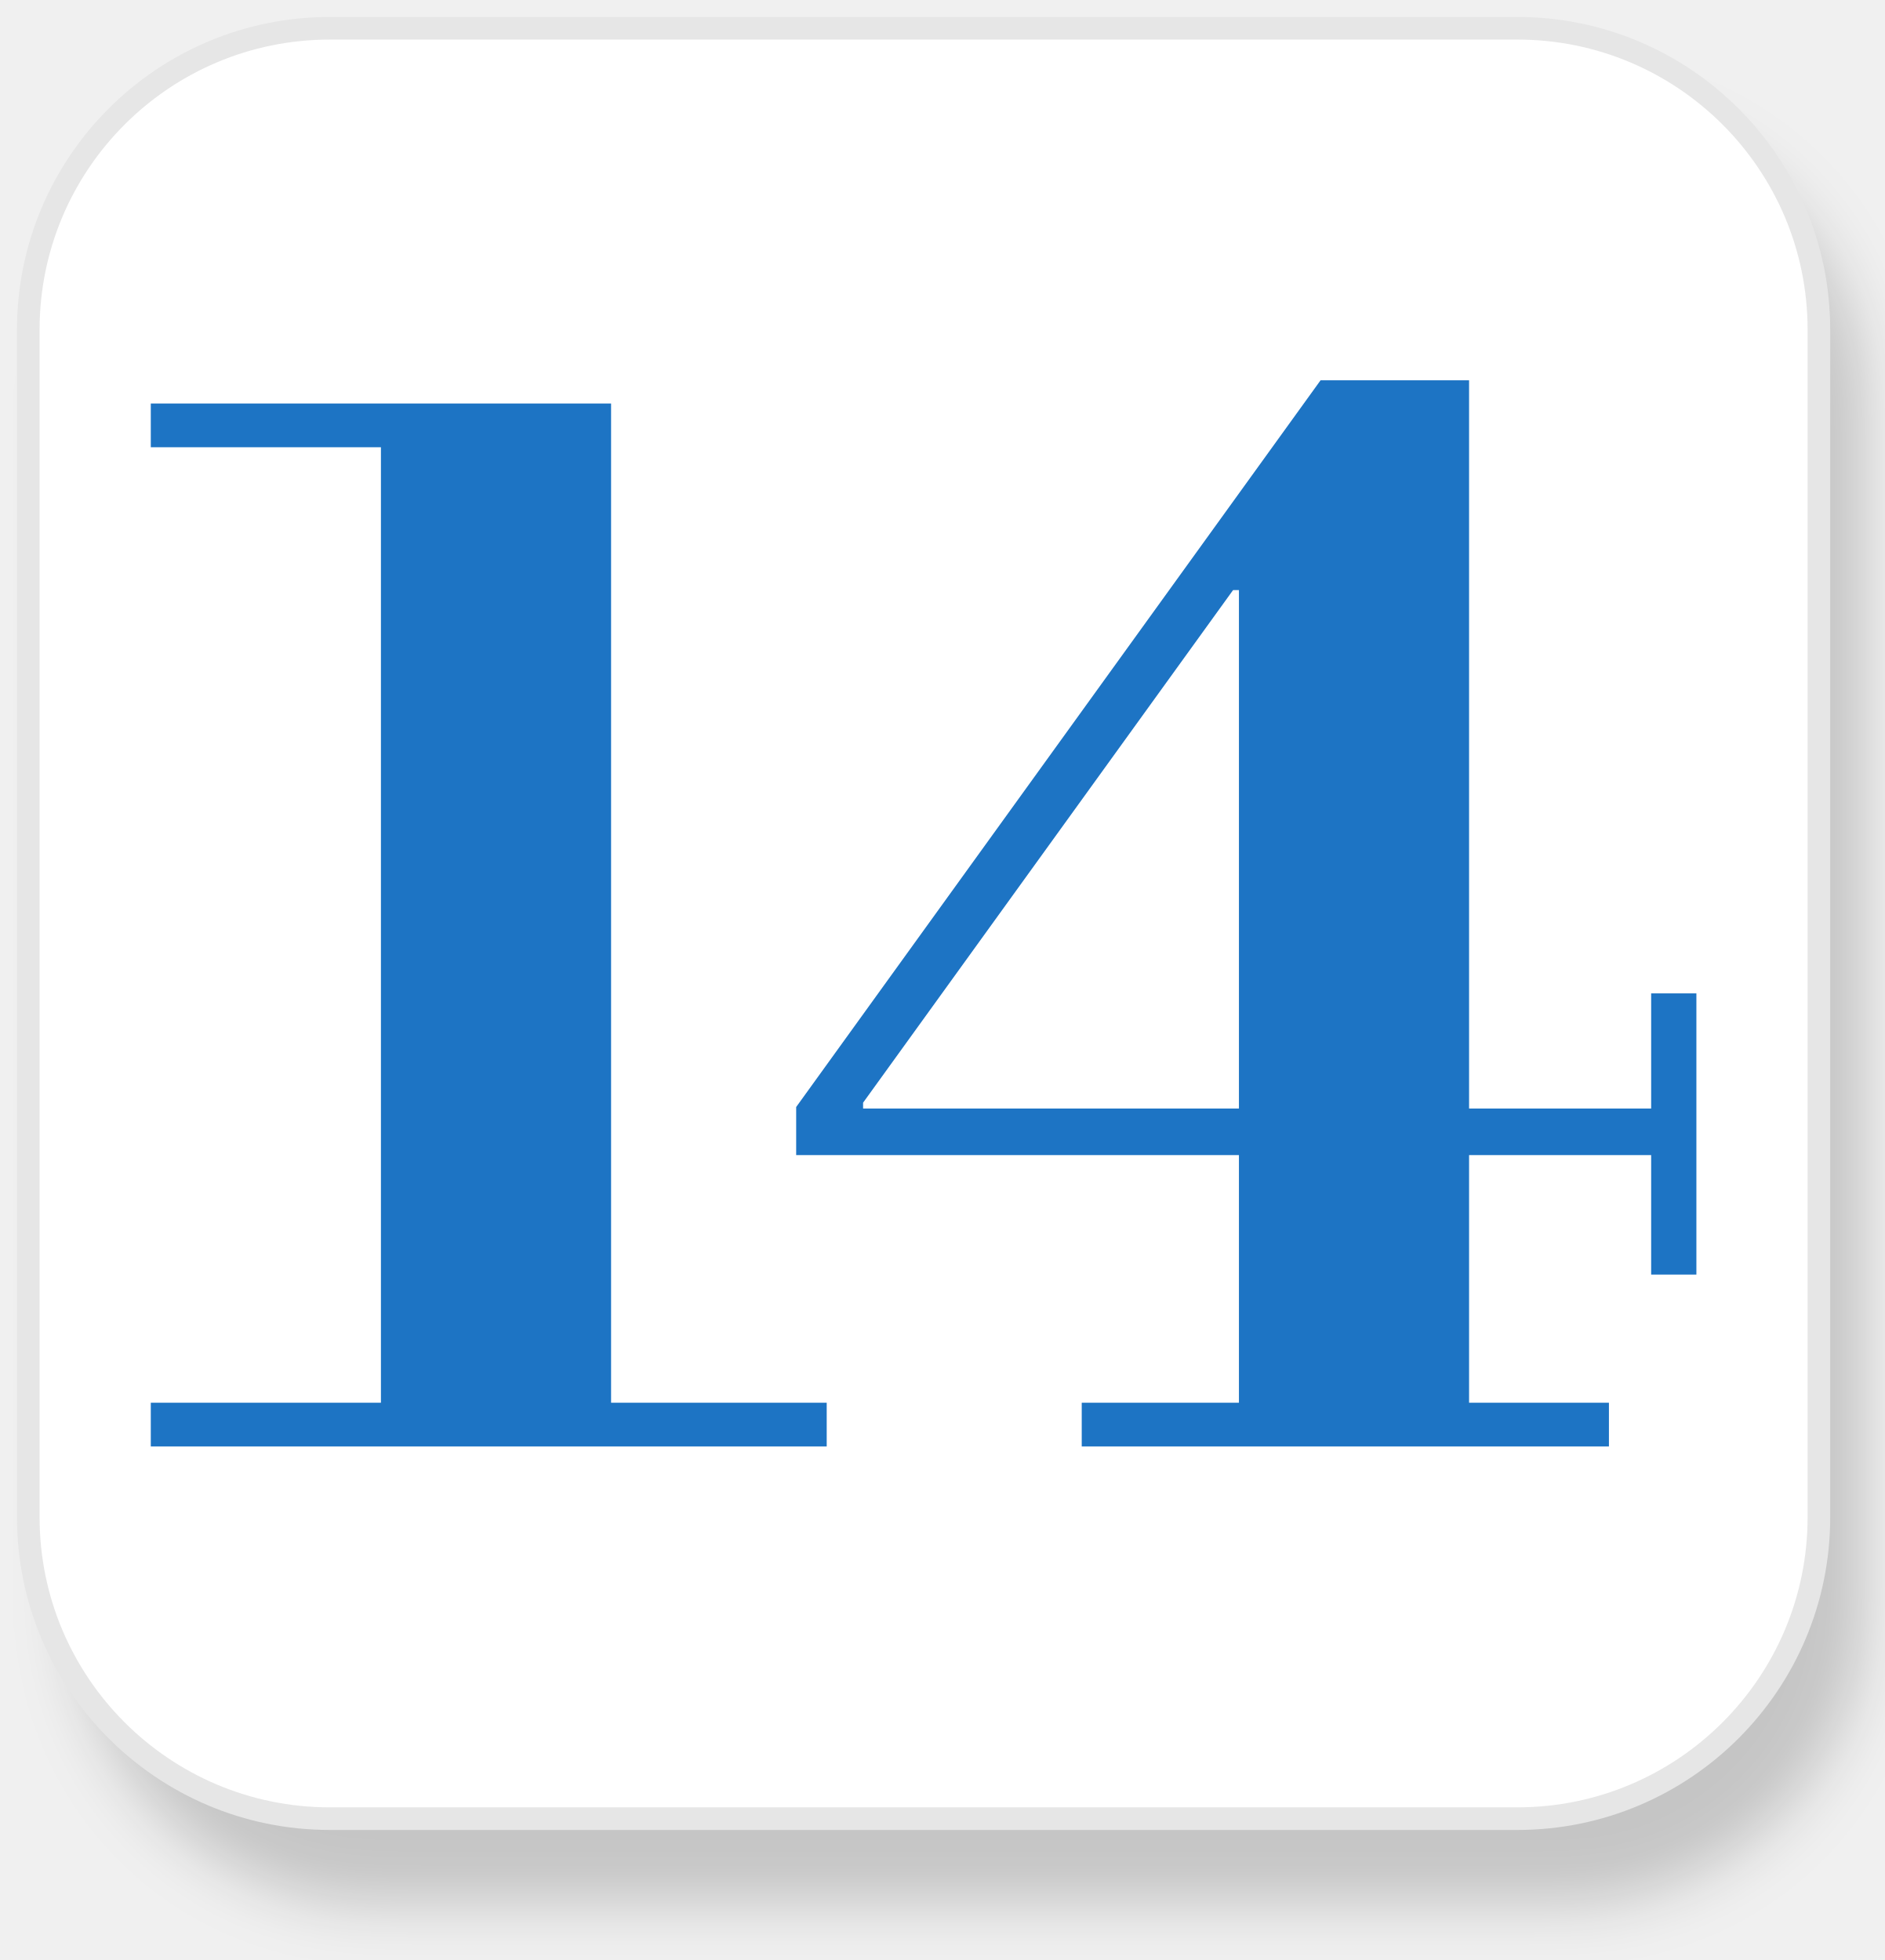
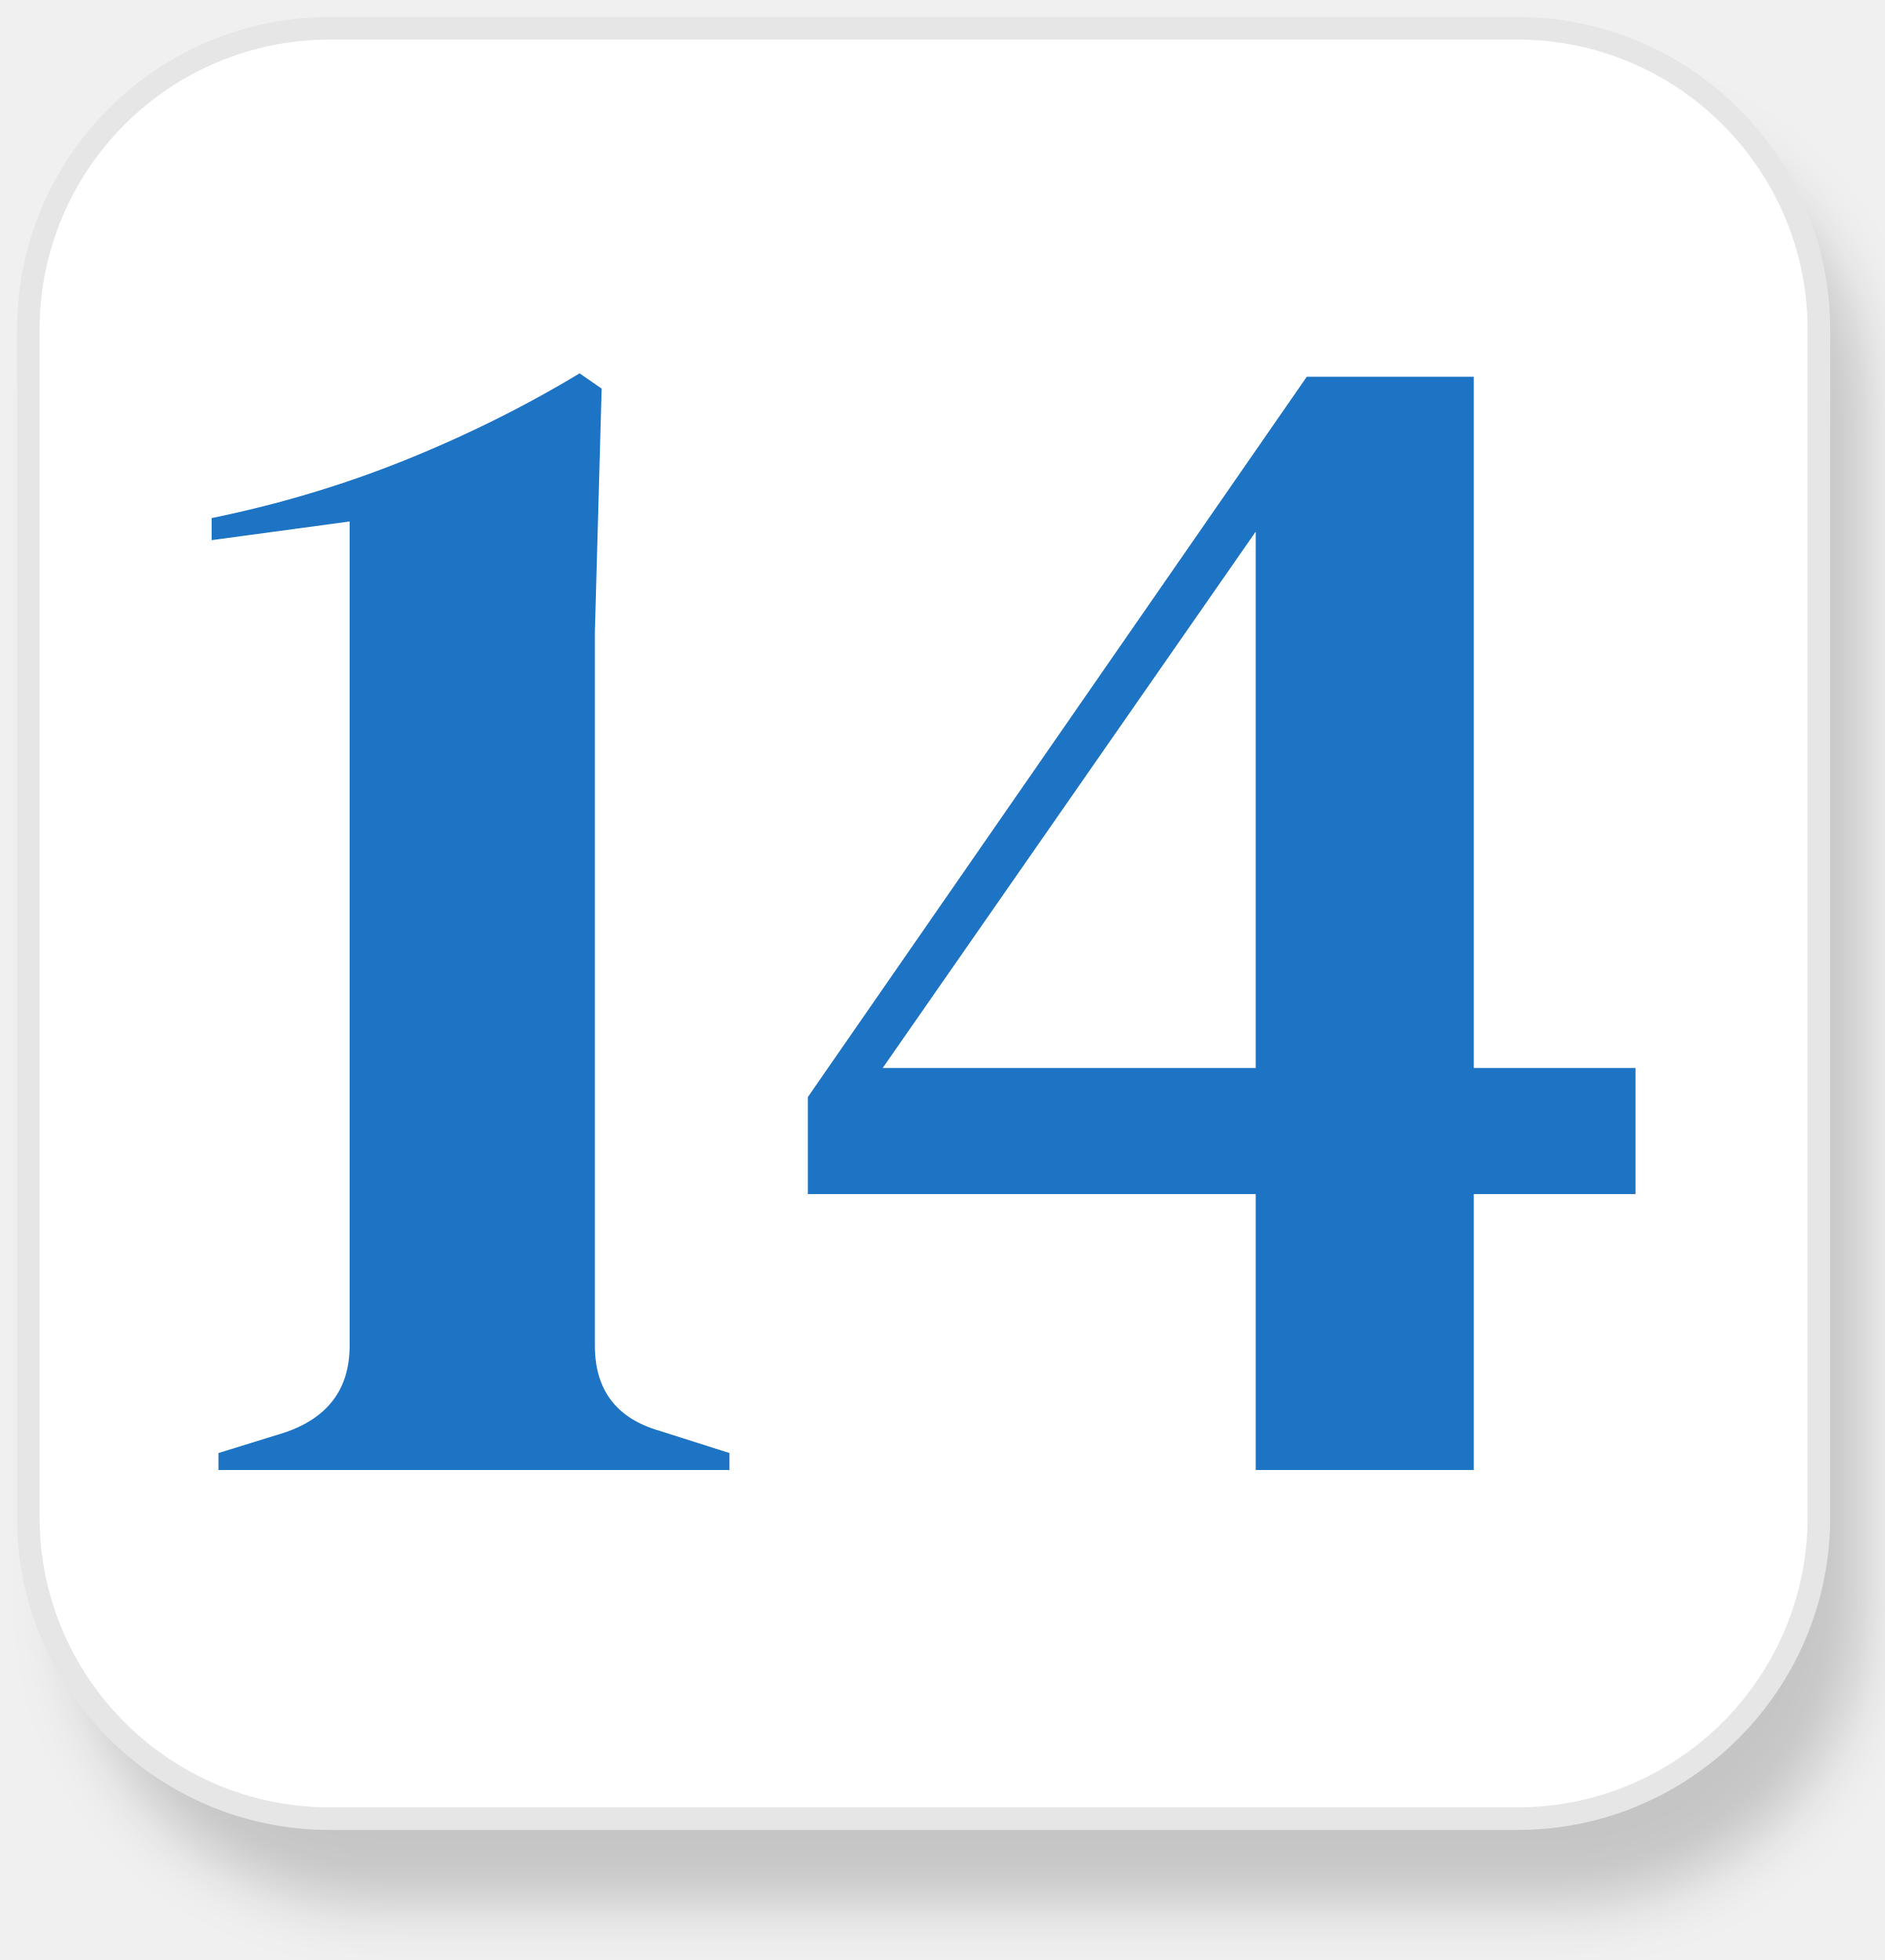
<svg xmlns="http://www.w3.org/2000/svg" viewBox="0 0 100 104" width="100" height="104">
  <defs>
    <filter id="soft" x="-10%" y="-10%" width="130%" height="130%">
      <feGaussianBlur stdDeviation="1.6" />
    </filter>
  </defs>
  <rect x="4" y="6" width="95" height="95" rx="16" fill="#000" opacity="0.18" filter="url(#soft)" />
  <rect x="1.5" y="1.5" width="95" height="95" rx="16" fill="#ffffff" stroke="#e6e6e6" stroke-width="1.2" />
-   <path d="M43.86 76.75L8 76.75L8 74.43L20.21 74.43L20.21 23.73L8 23.73L8 21.41L32.42 21.41L32.42 74.43L43.86 74.43L43.86 76.75M85.36 76.75L57.39 76.75L57.39 74.43L65.73 74.43L65.73 61.29L42.24 61.29L42.24 58.74L70.06 20.18L77.94 20.18L77.94 58.82L87.6 58.82L87.6 52.71L90 52.71L90 67.63L87.6 67.63L87.6 61.29L77.94 61.29L77.94 74.43L85.36 74.43L85.36 76.75M45.79 58.51L45.79 58.82L65.73 58.82L65.73 31.31L65.42 31.31L45.79 58.51" fill="#1d74c4" />
+   <path d="M38.7 78L11.59 78L11.59 77.1L15.11 76.01Q18.55 74.84 18.55 71.4L18.55 71.4L18.55 27.67L11.23 28.66L11.23 27.49Q16.56 26.4 21.48 24.42Q26.41 22.43 30.75 19.81L30.75 19.81L31.92 20.62L31.56 33.54L31.56 71.4Q31.56 74.93 34.99 75.92L34.99 75.92L38.7 77.1L38.7 78M78.19 78L66.62 78L66.62 63.36L42.86 63.36L42.86 58.21L69.33 19.99L78.19 19.99L78.19 56.67L86.77 56.67L86.77 63.36L78.19 63.36L78.19 78M66.62 28.21L46.83 56.67L66.62 56.67L66.62 28.21" fill="#1d74c4" />
</svg>
